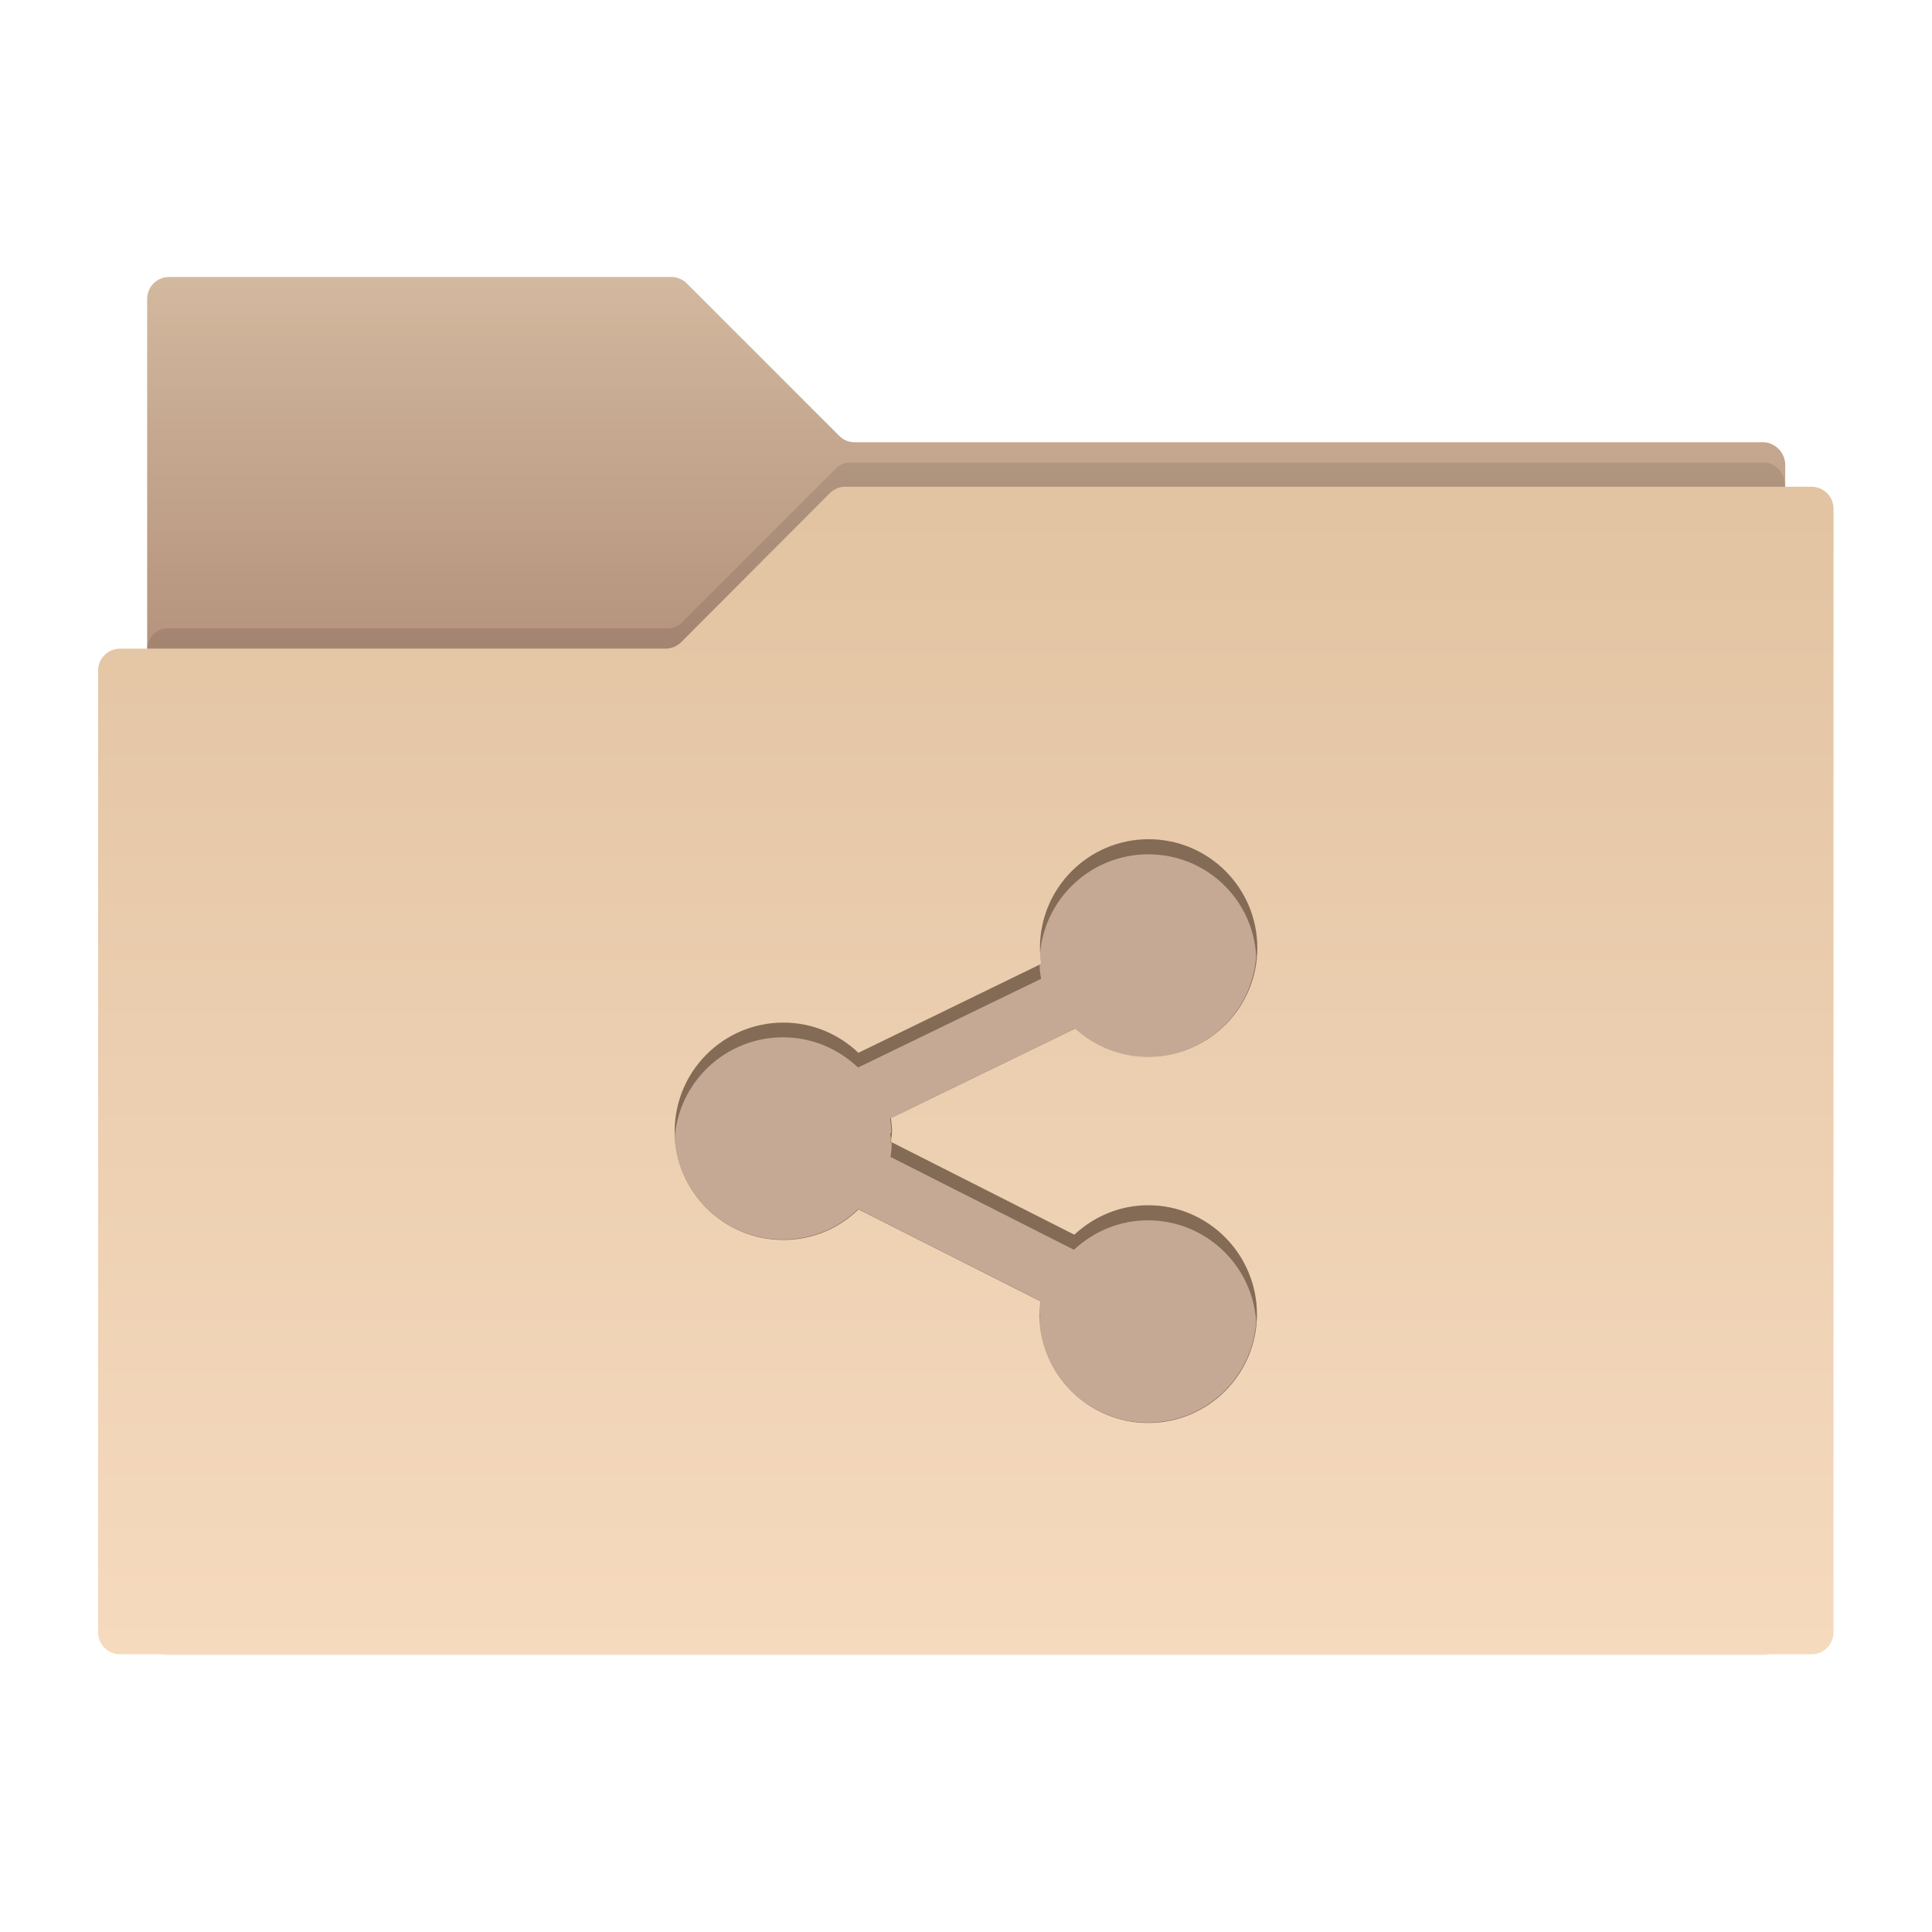
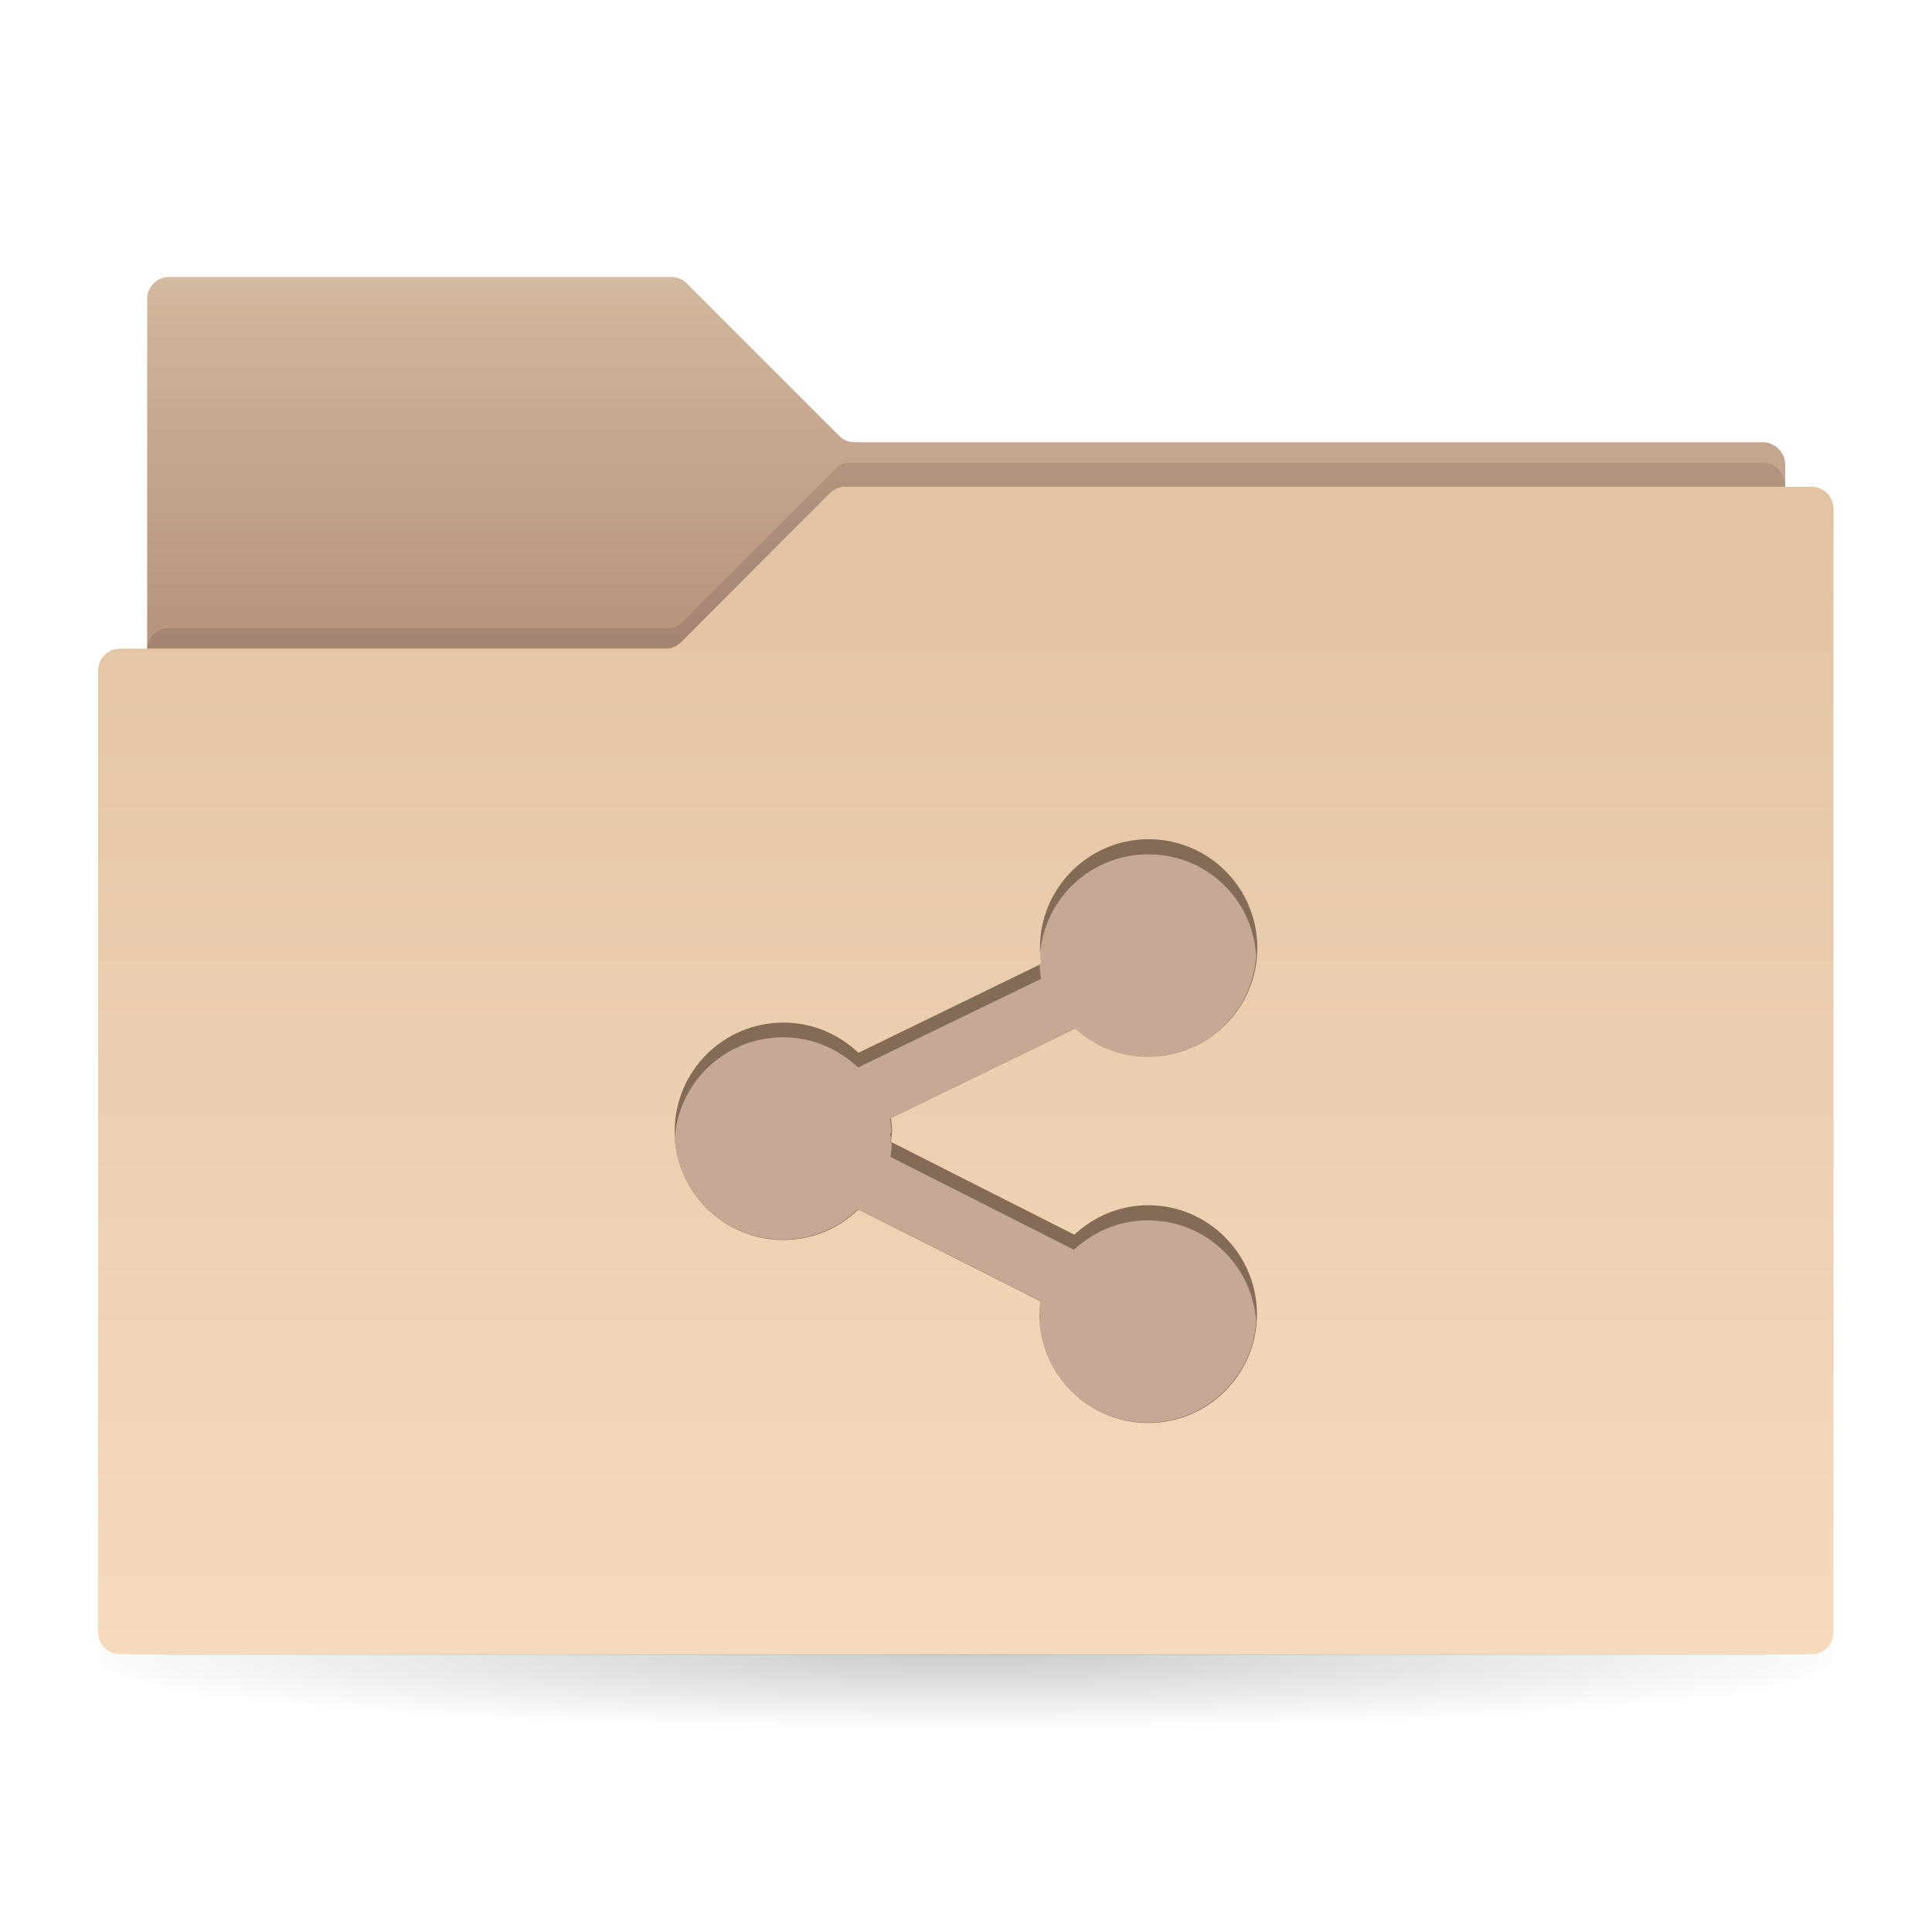
<svg xmlns="http://www.w3.org/2000/svg" xml:space="preserve" style="enable-background:new 0 0 512 512;" viewBox="0 0 512 512" y="0px" x="0px" id="Layer_1" version="1.1">
-   <defs id="defs234" />
-   <g id="g196">
-     <g id="g198">
-       <g id="g200">
-         <linearGradient y2="73.435" x2="256" y1="433.799" x1="256" gradientUnits="userSpaceOnUse" id="SVGID_1_">
-           <stop id="stop203" style="stop-color:#7D4F43" offset="0" />
-           <stop id="stop205" style="stop-color:#86594C" offset="0.186" />
-           <stop id="stop207" style="stop-color:#9F7765" offset="0.514" />
-           <stop id="stop209" style="stop-color:#CCB097" offset="0.945" />
-           <stop id="stop211" style="stop-color:#D3B99F" offset="1" />
+   <defs id="defs369" />
+   <g id="g324">
+     <radialGradient gradientUnits="userSpaceOnUse" gradientTransform="matrix(1 0 0 8.064469e-02 0 402.9344)" r="248.001" cy="441.827" cx="256" id="SVGID_1_">
+       <stop id="stop327" style="stop-color:#000000;stop-opacity:0.2" offset="0" />
+       <stop id="stop329" style="stop-color:#000000;stop-opacity:0" offset="1" />
+     </radialGradient>
+     <ellipse id="ellipse331" ry="23" rx="230" cy="438.6" cx="256" style="fill:url(#SVGID_1_);" />
+     <g id="g333">
+       <g id="g335">
+         <linearGradient y2="73.435" x2="256" y1="433.799" x1="256" gradientUnits="userSpaceOnUse" id="SVGID_2_">
+           <stop id="stop338" style="stop-color:#7D4F43" offset="0" />
+           <stop id="stop340" style="stop-color:#86594C" offset="0.186" />
+           <stop id="stop342" style="stop-color:#9F7765" offset="0.514" />
+           <stop id="stop344" style="stop-color:#CCB097" offset="0.945" />
+           <stop id="stop346" style="stop-color:#D3B99F" offset="1" />
        </linearGradient>
-         <path id="path213" d="M467.2,117.2l-240.7,0c-1.6,0-3-0.6-4.1-1.7L182,75.1c-1.1-1.1-2.6-1.7-4.1-1.7H44.8     c-3.2,0-5.8,2.6-5.8,5.8v354.5h434.1l0-310.7C473,119.9,470.4,117.2,467.2,117.2z" style="fill:url(#SVGID_1_);" />
-         <path id="path215" d="M221.3,124.4l-40.4,40.4c-1,1.1-2.4,1.7-3.9,1.7H44.4c-3,0-5.5,2.7-5.5,6v260.1     c0,3.3,2.5,6,5.5,6h423.1c3,0,5.5-2.7,5.5-6v-304c0-3.3-2.5-6-5.5-6H225.2C223.8,122.6,222.4,123.2,221.3,124.4z" style="opacity:0.1" />
-         <linearGradient y2="128.935" x2="256" y1="438.565" x1="256" gradientUnits="userSpaceOnUse" id="SVGID_2_">
-           <stop id="stop218" style="stop-color:#F6DABE" offset="0" />
-           <stop id="stop220" style="stop-color:#E3C5A4" offset="0.924" />
-           <stop id="stop222" style="stop-color:#E2C3A2" offset="1" />
+         <path id="path348" d="M467.2,117.2l-240.7,0c-1.6,0-3-0.6-4.1-1.7L182,75.1c-1.1-1.1-2.6-1.7-4.1-1.7H44.8     c-3.2,0-5.8,2.6-5.8,5.8v354.5h434.1l0-310.7C473,119.9,470.4,117.2,467.2,117.2z" style="fill:url(#SVGID_2_);" />
+         <path id="path350" d="M221.3,124.4l-40.4,40.4c-1,1.1-2.4,1.7-3.9,1.7H44.4c-3,0-5.5,2.7-5.5,6v260.1     c0,3.3,2.5,6,5.5,6h423.1c3,0,5.5-2.7,5.5-6v-304c0-3.3-2.5-6-5.5-6H225.2C223.8,122.6,222.4,123.2,221.3,124.4z" style="opacity:0.1" />
+         <linearGradient y2="128.935" x2="256" y1="438.565" x1="256" gradientUnits="userSpaceOnUse" id="SVGID_3_">
+           <stop id="stop353" style="stop-color:#F6DABE" offset="0" />
+           <stop id="stop355" style="stop-color:#E3C5A4" offset="0.924" />
+           <stop id="stop357" style="stop-color:#E2C3A2" offset="1" />
        </linearGradient>
-         <path id="path224" d="M220,130.6l-39.5,39.6c-1.1,1.1-2.6,1.7-4.1,1.7H31.8c-3.2,0-5.8,2.6-5.8,5.8v254.9     c0,3.2,2.6,5.8,5.8,5.8h448.3c3.2,0,5.8-2.6,5.8-5.8V134.8c0-3.2-2.6-5.8-5.8-5.8h-256C222.6,128.9,221.1,129.6,220,130.6z" style="fill:url(#SVGID_2_);" />
+         <path id="path359" d="M220,130.6l-39.5,39.6c-1.1,1.1-2.6,1.7-4.1,1.7H31.8c-3.2,0-5.8,2.6-5.8,5.8v254.9     c0,3.2,2.6,5.8,5.8,5.8h448.3c3.2,0,5.8-2.6,5.8-5.8V134.8c0-3.2-2.6-5.8-5.8-5.8h-256C222.6,128.9,221.1,129.6,220,130.6z" style="fill:url(#SVGID_3_);" />
      </g>
    </g>
-     <g id="g226">
-       <path id="path228" d="M304.3,319.4c-7.6,0-14.4,3-19.6,7.8l-48.6-24.6c0.1-1,0.3-1.9,0.3-2.9c0-1.2-0.2-2.3-0.3-3.4    l49-23.8c5.1,4.6,11.8,7.5,19.3,7.5c15.9,0,28.8-12.9,28.8-28.8c0-15.9-12.9-28.8-28.8-28.8s-28.8,12.9-28.8,28.8    c0,1.5,0.2,2.8,0.4,4.2L227.5,279c-5.2-4.9-12.1-8-19.9-8c-15.9,0-28.8,12.9-28.8,28.8c0,15.9,12.9,28.8,28.8,28.8    c7.8,0,14.8-3.1,19.9-8.1l48.3,24.4c-0.1,1.1-0.3,2.3-0.3,3.4c0,15.9,12.9,28.8,28.8,28.8s28.8-12.9,28.8-28.8    S320.2,319.4,304.3,319.4z" style="fill:#846B55;" />
-       <path id="path230" d="M304.3,226.4c-15.1,0-27.6,11.7-28.7,26.6c0.1,0.9,0.2,1.7,0.3,2.5l-0.4,0.2c0,1.3,0.2,2.5,0.4,3.7    l-48.5,23.5c-5.2-4.9-12.1-8-19.9-8c-15.2,0-27.7,11.8-28.7,26.8c1,15,13.5,26.8,28.7,26.8c7.8,0,14.8-3.1,19.9-8.1l48.3,24.4    c-0.1,1.1-0.3,2.3-0.3,3.4c0,0.1,0,0.2,0,0.3l0.3,0.2c-0.1,0.6-0.2,1.2-0.2,1.9c1.2,14.8,13.6,26.4,28.7,26.4    c15.2,0,27.7-11.8,28.7-26.8c-1-15-13.5-26.8-28.7-26.8c-7.6,0-14.4,3-19.6,7.8l-48.6-24.6c0.1-1,0.3-1.9,0.3-2.9    c0-0.3,0-0.6,0-0.9l-0.3-0.1c0-0.3,0.1-0.7,0.1-1c-0.1-0.4-0.1-0.9-0.2-1.3l0.3-0.2c0-0.1,0-0.3,0-0.4c0-1.2-0.2-2.3-0.3-3.4    l49-23.8c5.1,4.6,11.8,7.5,19.3,7.5c15.2,0,27.7-11.8,28.7-26.8C332,238.2,319.6,226.4,304.3,226.4z" style="fill:#C5A994;" />
+     <g id="g361">
+       <path id="path363" d="M304.3,319.4c-7.6,0-14.4,3-19.6,7.8l-48.6-24.6c0.1-1,0.3-1.9,0.3-2.9c0-1.2-0.2-2.3-0.3-3.4    l49-23.8c5.1,4.6,11.8,7.5,19.3,7.5c15.9,0,28.8-12.9,28.8-28.8c0-15.9-12.9-28.8-28.8-28.8s-28.8,12.9-28.8,28.8    c0,1.5,0.2,2.8,0.4,4.2L227.5,279c-5.2-4.9-12.1-8-19.9-8c-15.9,0-28.8,12.9-28.8,28.8c0,15.9,12.9,28.8,28.8,28.8    c7.8,0,14.8-3.1,19.9-8.1l48.3,24.4c-0.1,1.1-0.3,2.3-0.3,3.4c0,15.9,12.9,28.8,28.8,28.8s28.8-12.9,28.8-28.8    S320.2,319.4,304.3,319.4z" style="fill:#846B55;" />
+       <path id="path365" d="M304.3,226.4c-15.1,0-27.6,11.7-28.7,26.6c0.1,0.9,0.2,1.7,0.3,2.5l-0.4,0.2c0,1.3,0.2,2.5,0.4,3.7    l-48.5,23.5c-5.2-4.9-12.1-8-19.9-8c-15.2,0-27.7,11.8-28.7,26.8c1,15,13.5,26.8,28.7,26.8c7.8,0,14.8-3.1,19.9-8.1l48.3,24.4    c-0.1,1.1-0.3,2.3-0.3,3.4c0,0.1,0,0.2,0,0.3l0.3,0.2c-0.1,0.6-0.2,1.2-0.2,1.9c1.2,14.8,13.6,26.4,28.7,26.4    c15.2,0,27.7-11.8,28.7-26.8c-1-15-13.5-26.8-28.7-26.8c-7.6,0-14.4,3-19.6,7.8l-48.6-24.6c0.1-1,0.3-1.9,0.3-2.9    c0-0.3,0-0.6,0-0.9l-0.3-0.1c0-0.3,0.1-0.7,0.1-1c-0.1-0.4-0.1-0.9-0.2-1.3l0.3-0.2c0-0.1,0-0.3,0-0.4c0-1.2-0.2-2.3-0.3-3.4    l49-23.8c5.1,4.6,11.8,7.5,19.3,7.5c15.2,0,27.7-11.8,28.7-26.8C332,238.2,319.6,226.4,304.3,226.4z" style="fill:#C5A994;" />
    </g>
  </g>
</svg>
